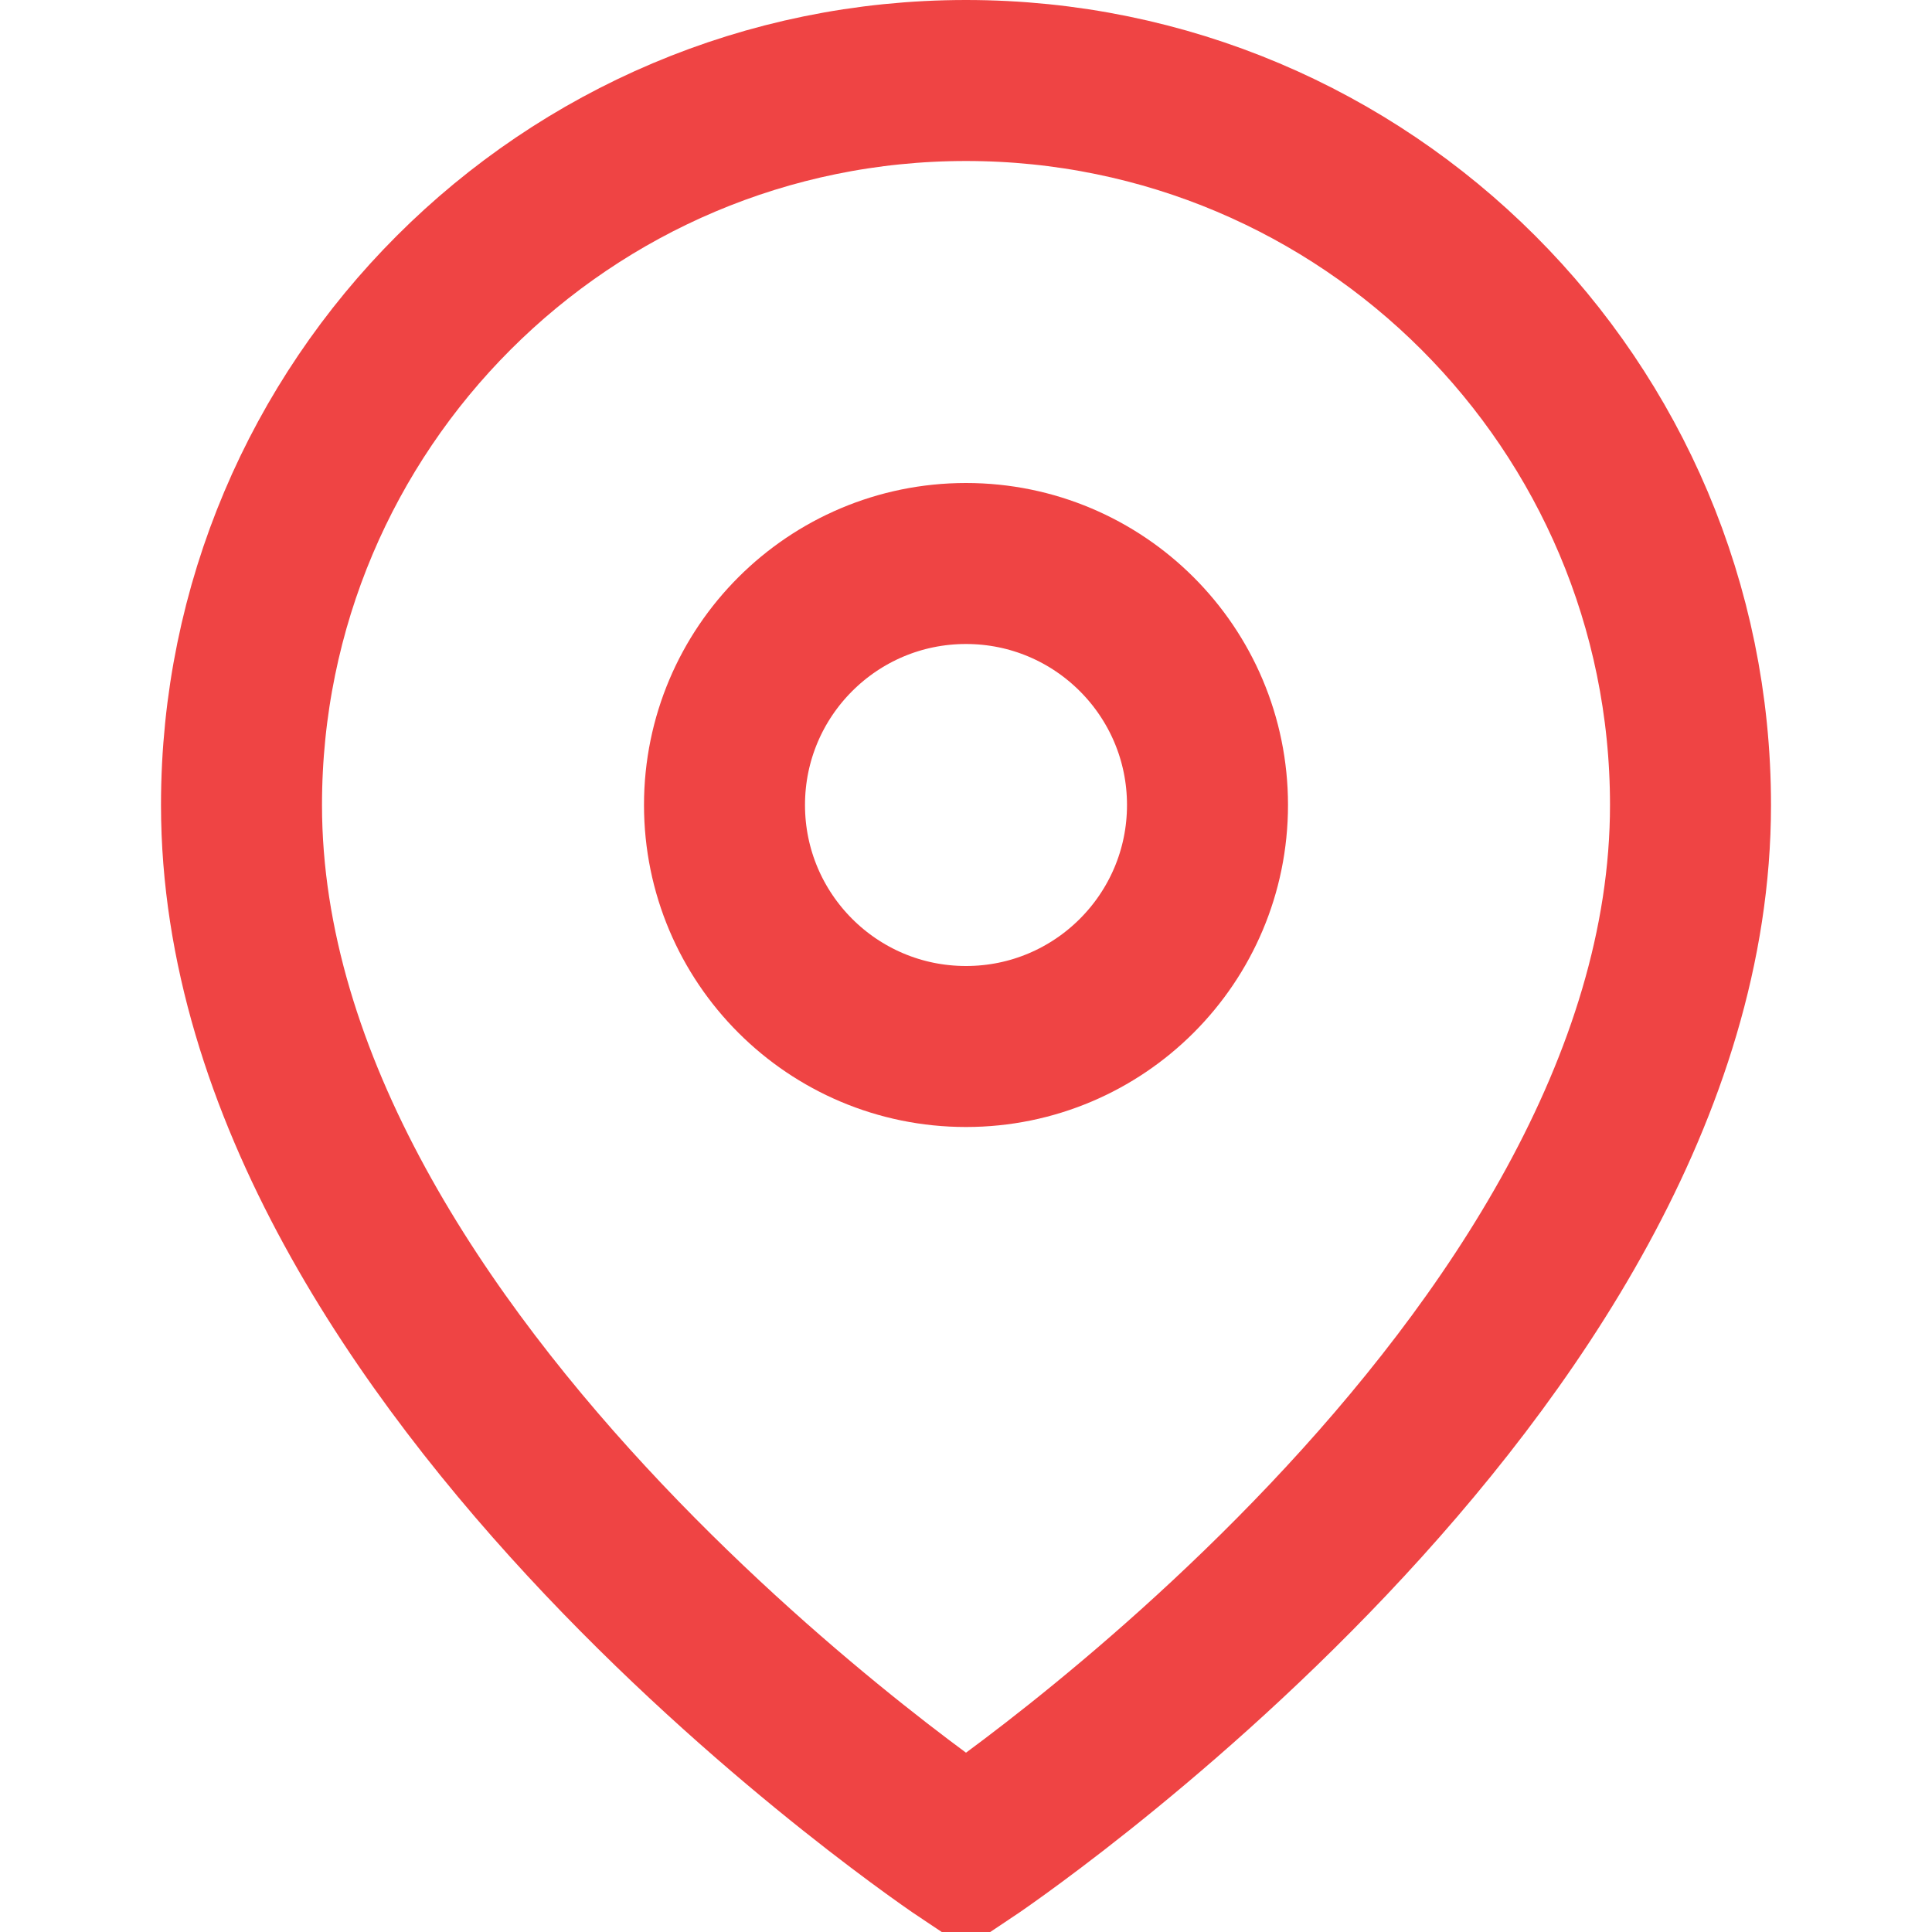
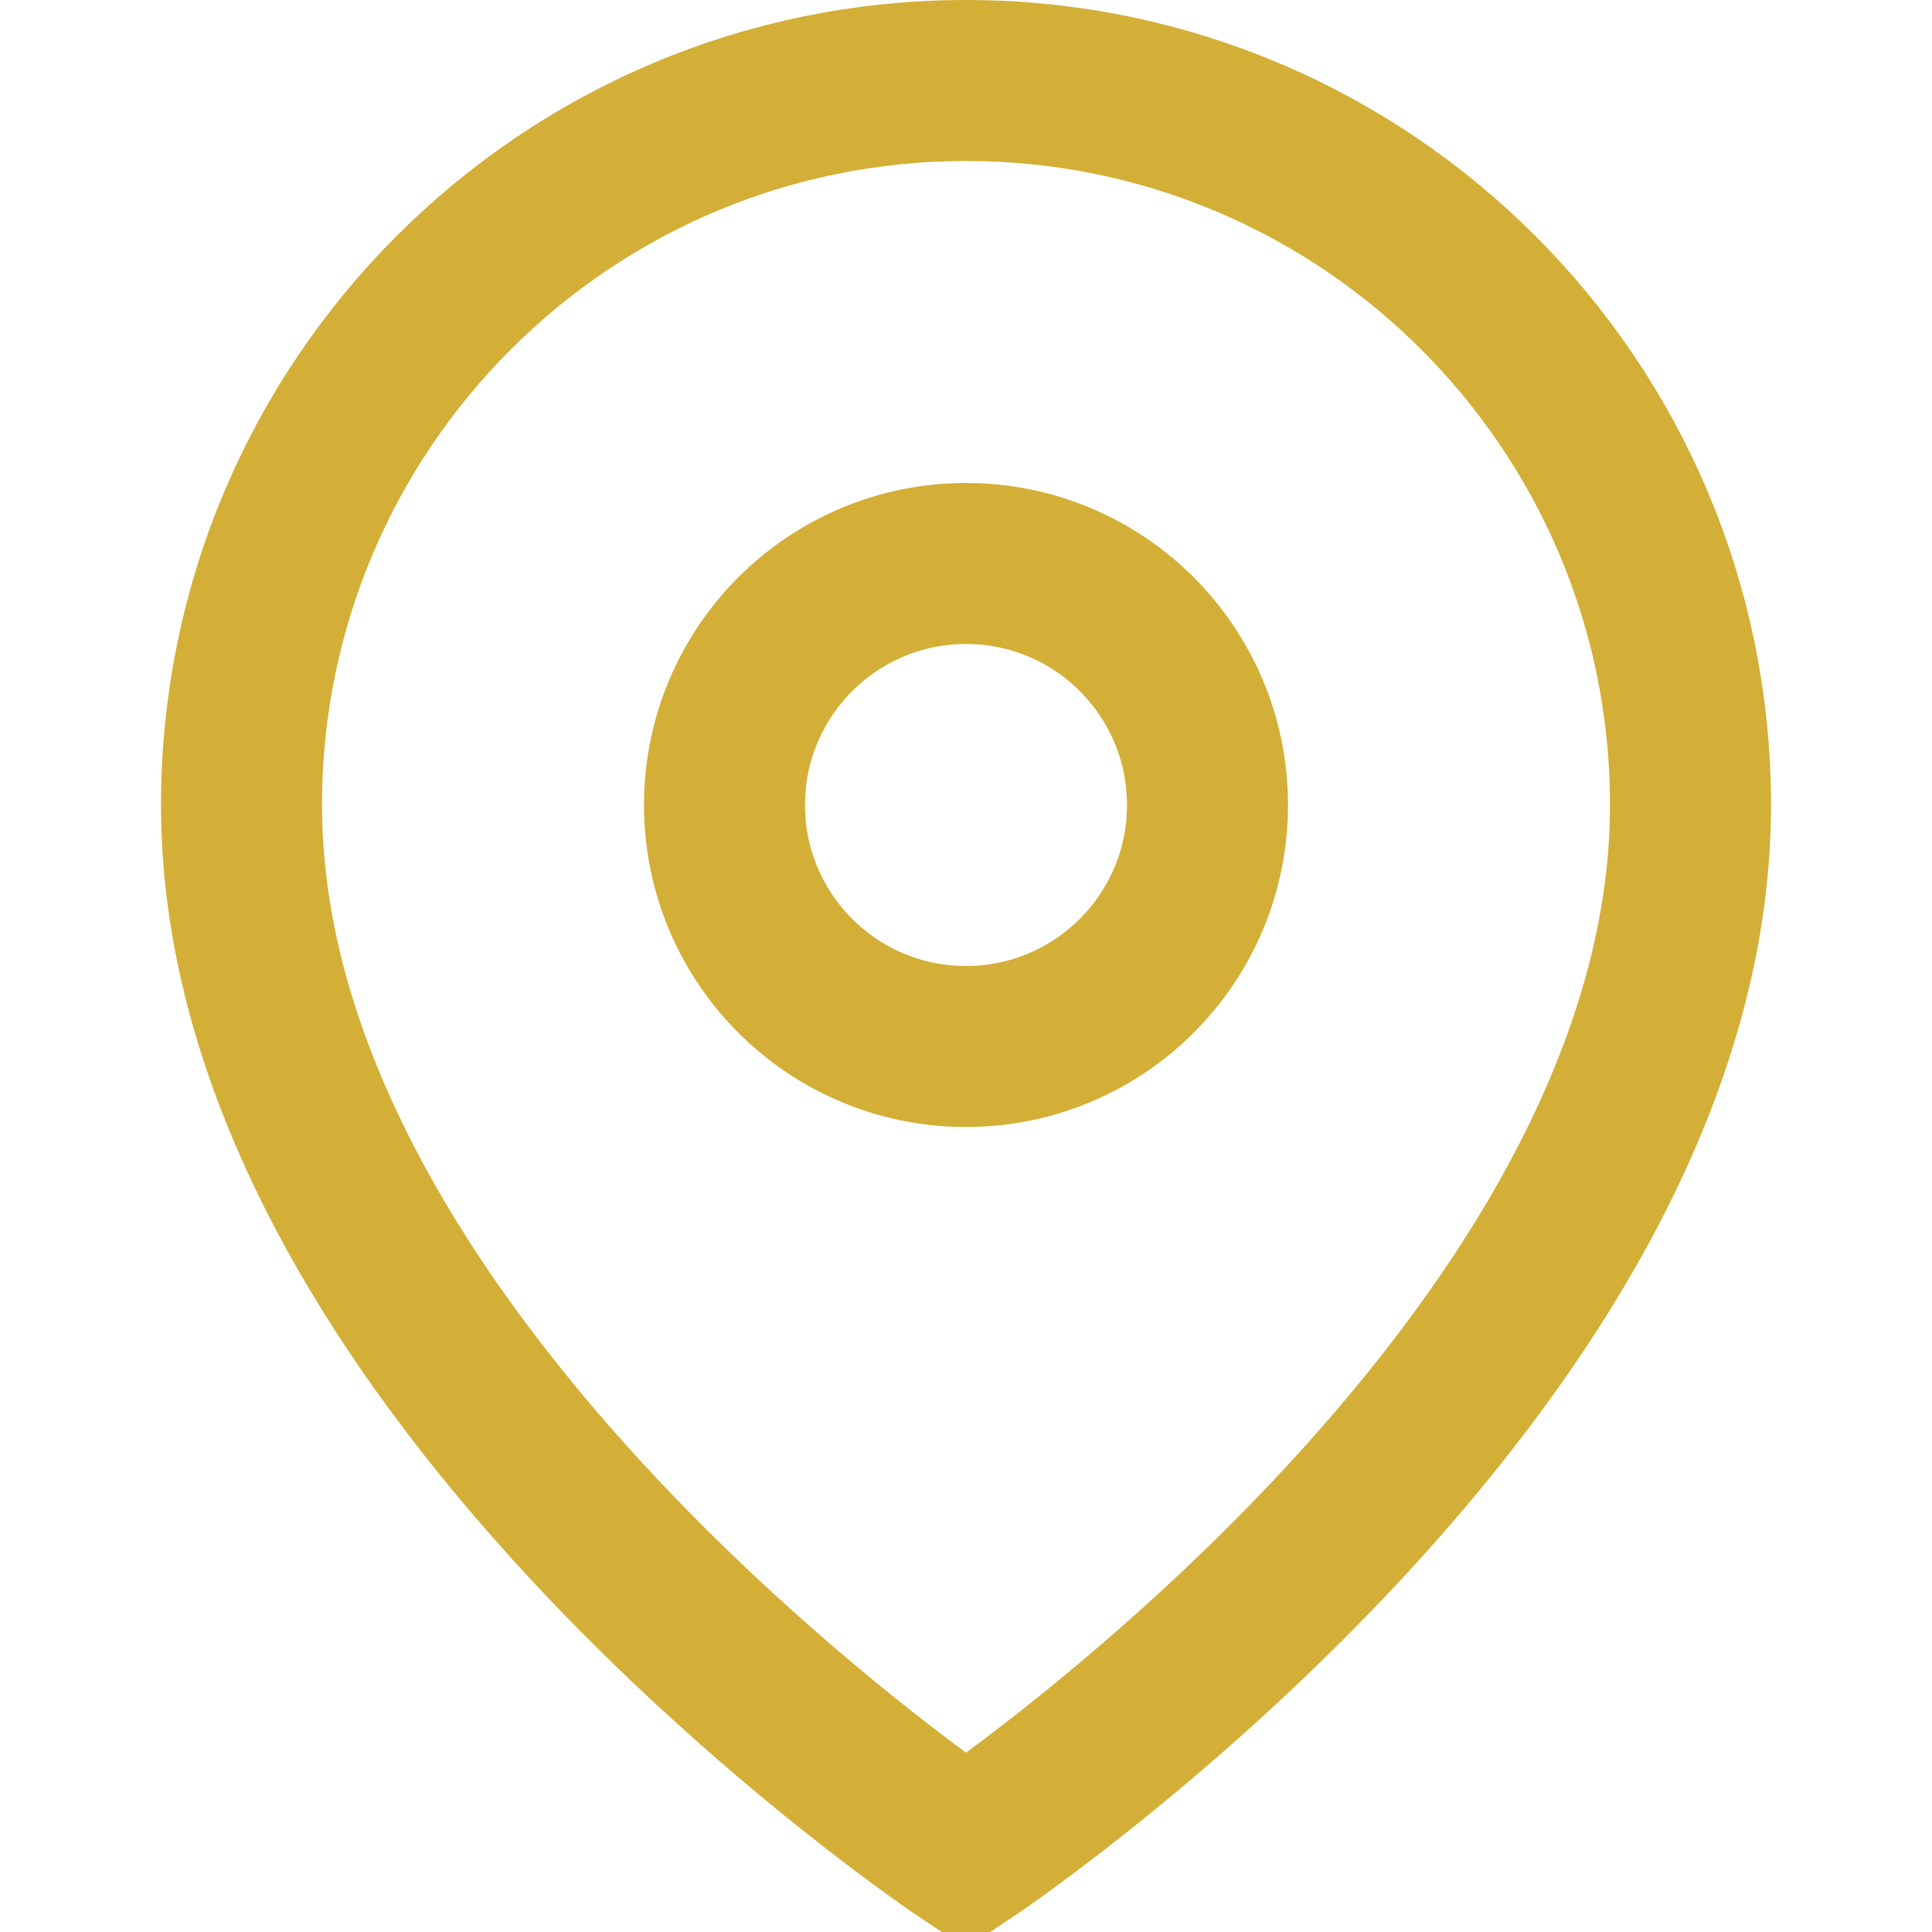
<svg xmlns="http://www.w3.org/2000/svg" width="24" height="24" viewBox="0 0 24 24" fill="none">
-   <path d="M21 10c0 7-9 13-9 13s-9-6-9-13a9 9 0 0 1 18 0z" fill="none" stroke="#ef4444" stroke-width="2" />
-   <circle cx="12" cy="10" r="3" fill="none" stroke="#ef4444" stroke-width="2" />
+   <path d="M21 10c0 7-9 13-9 13s-9-6-9-13a9 9 0 0 1 18 0z" fill="none" stroke="#D4AF37" stroke-width="2" />
+   <circle cx="12" cy="10" r="3" fill="none" stroke="#D4AF37" stroke-width="2" />
</svg>
